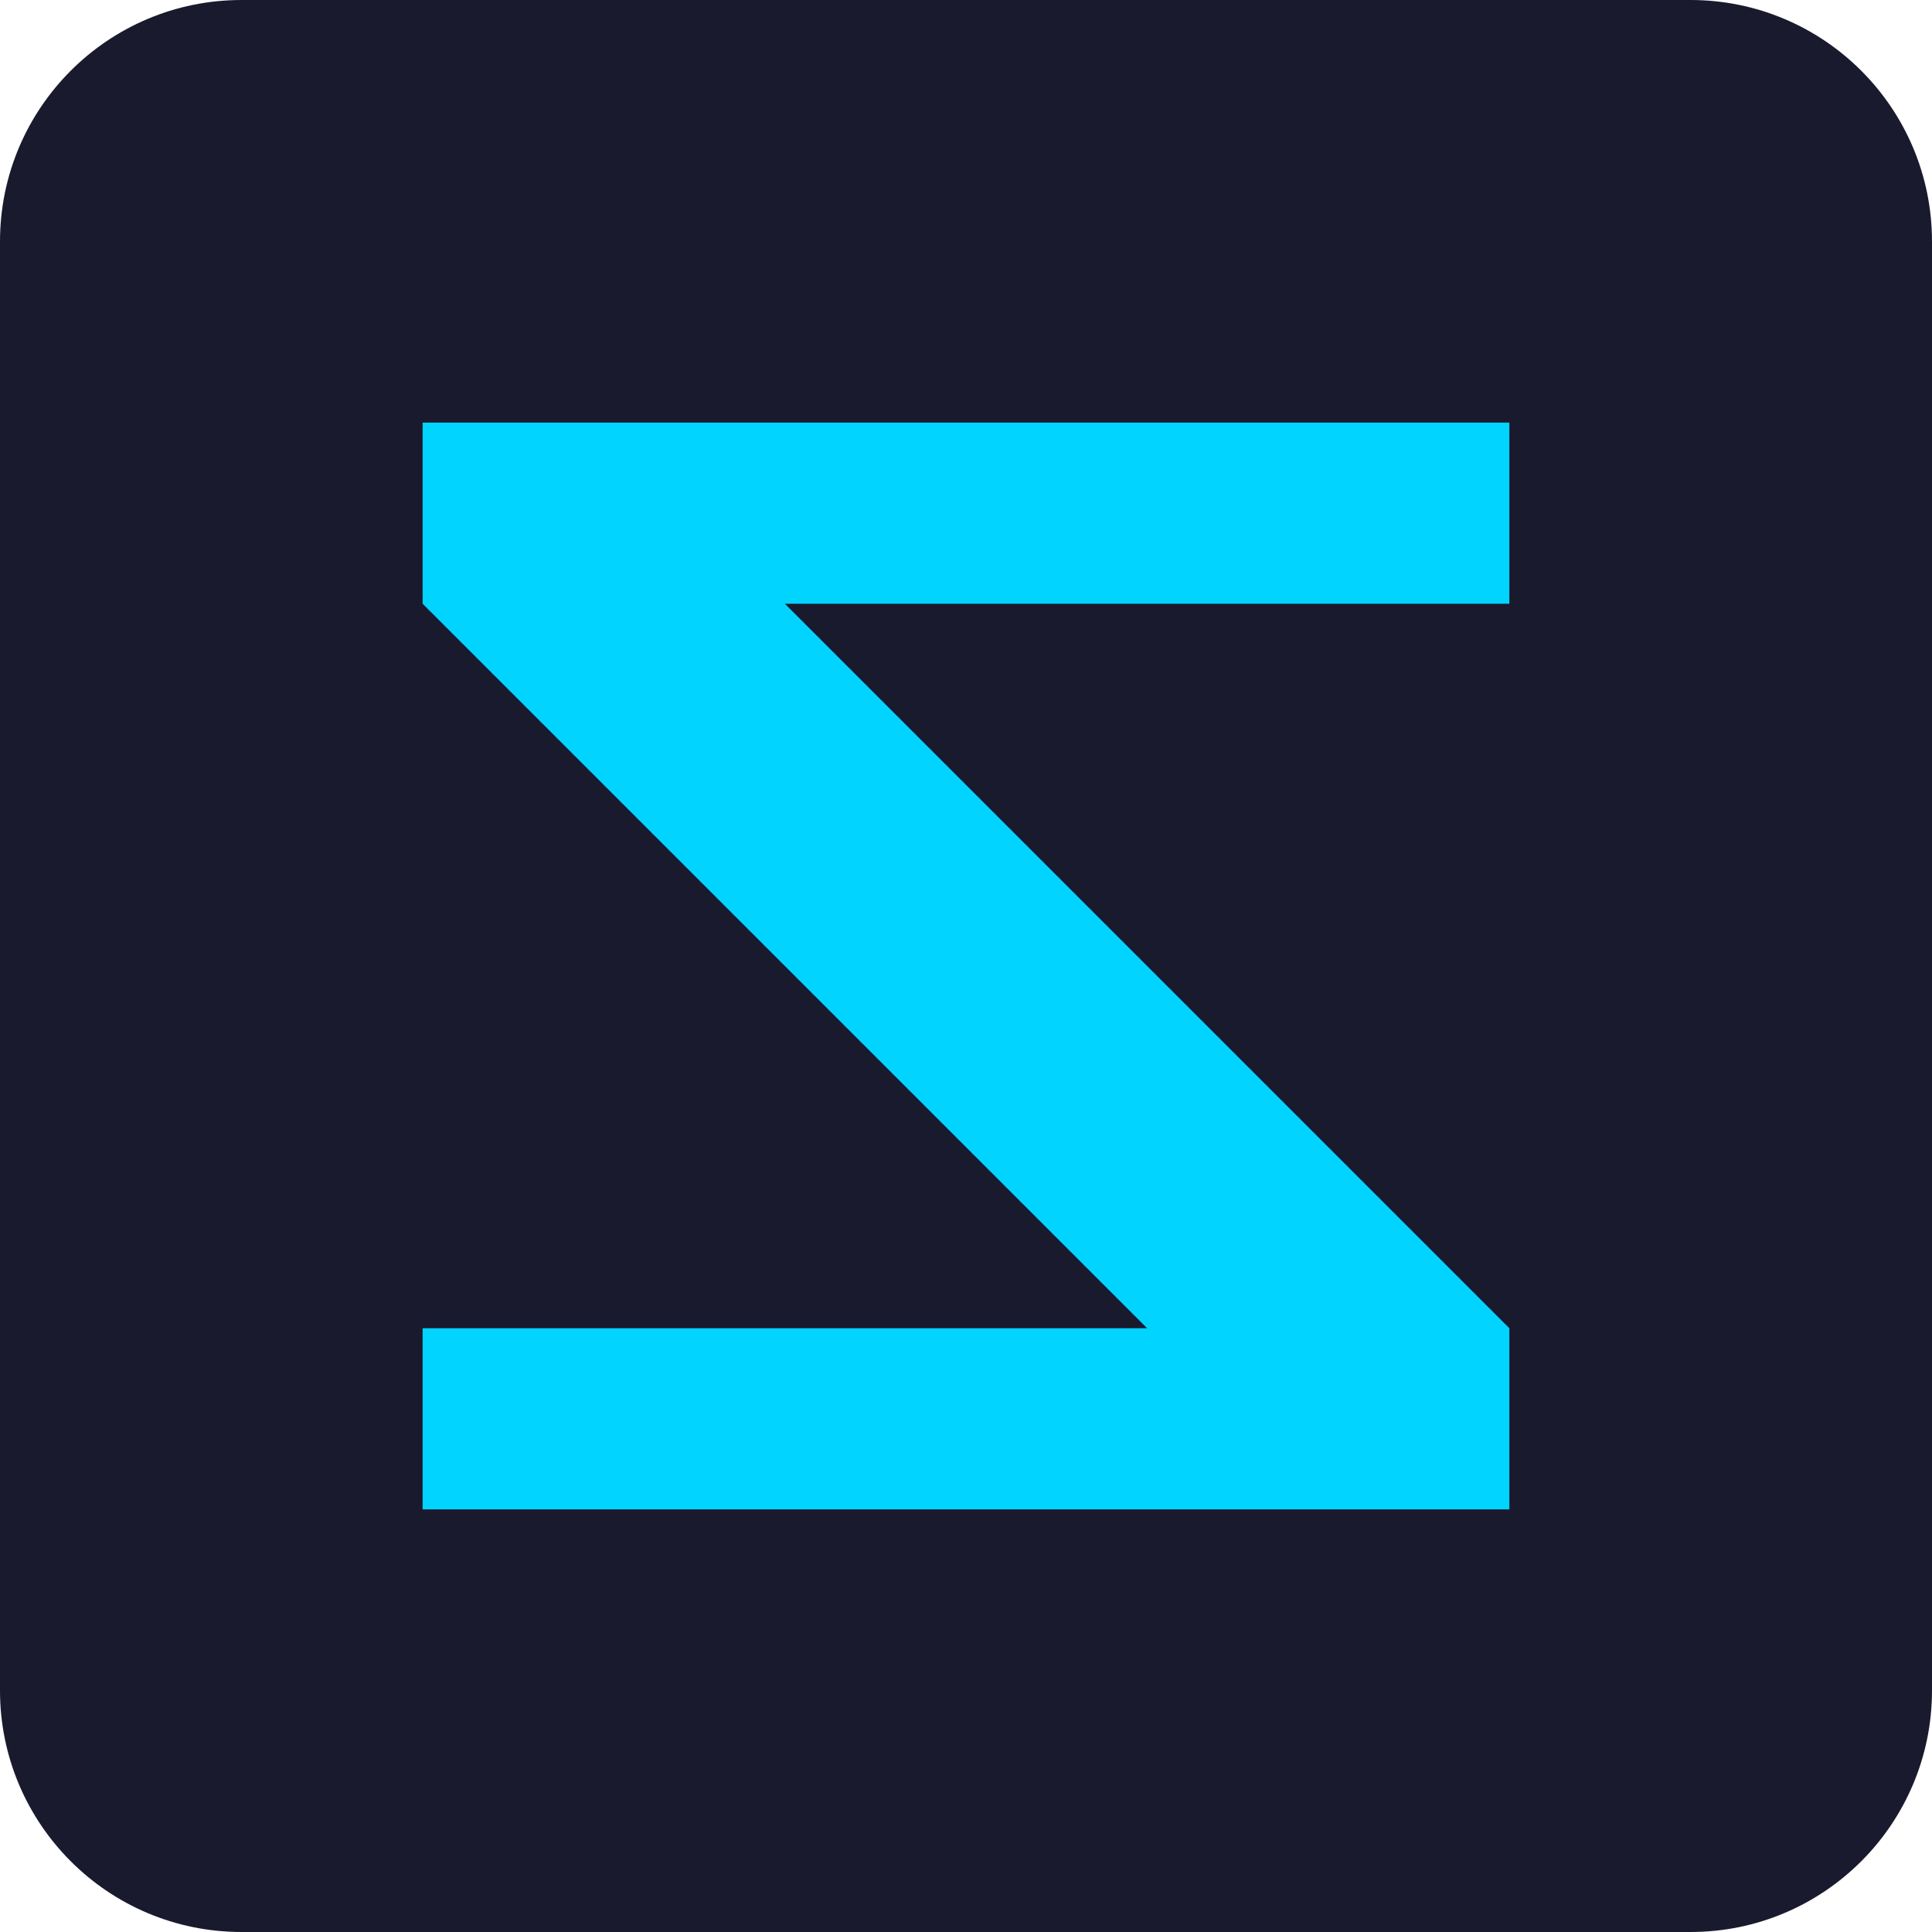
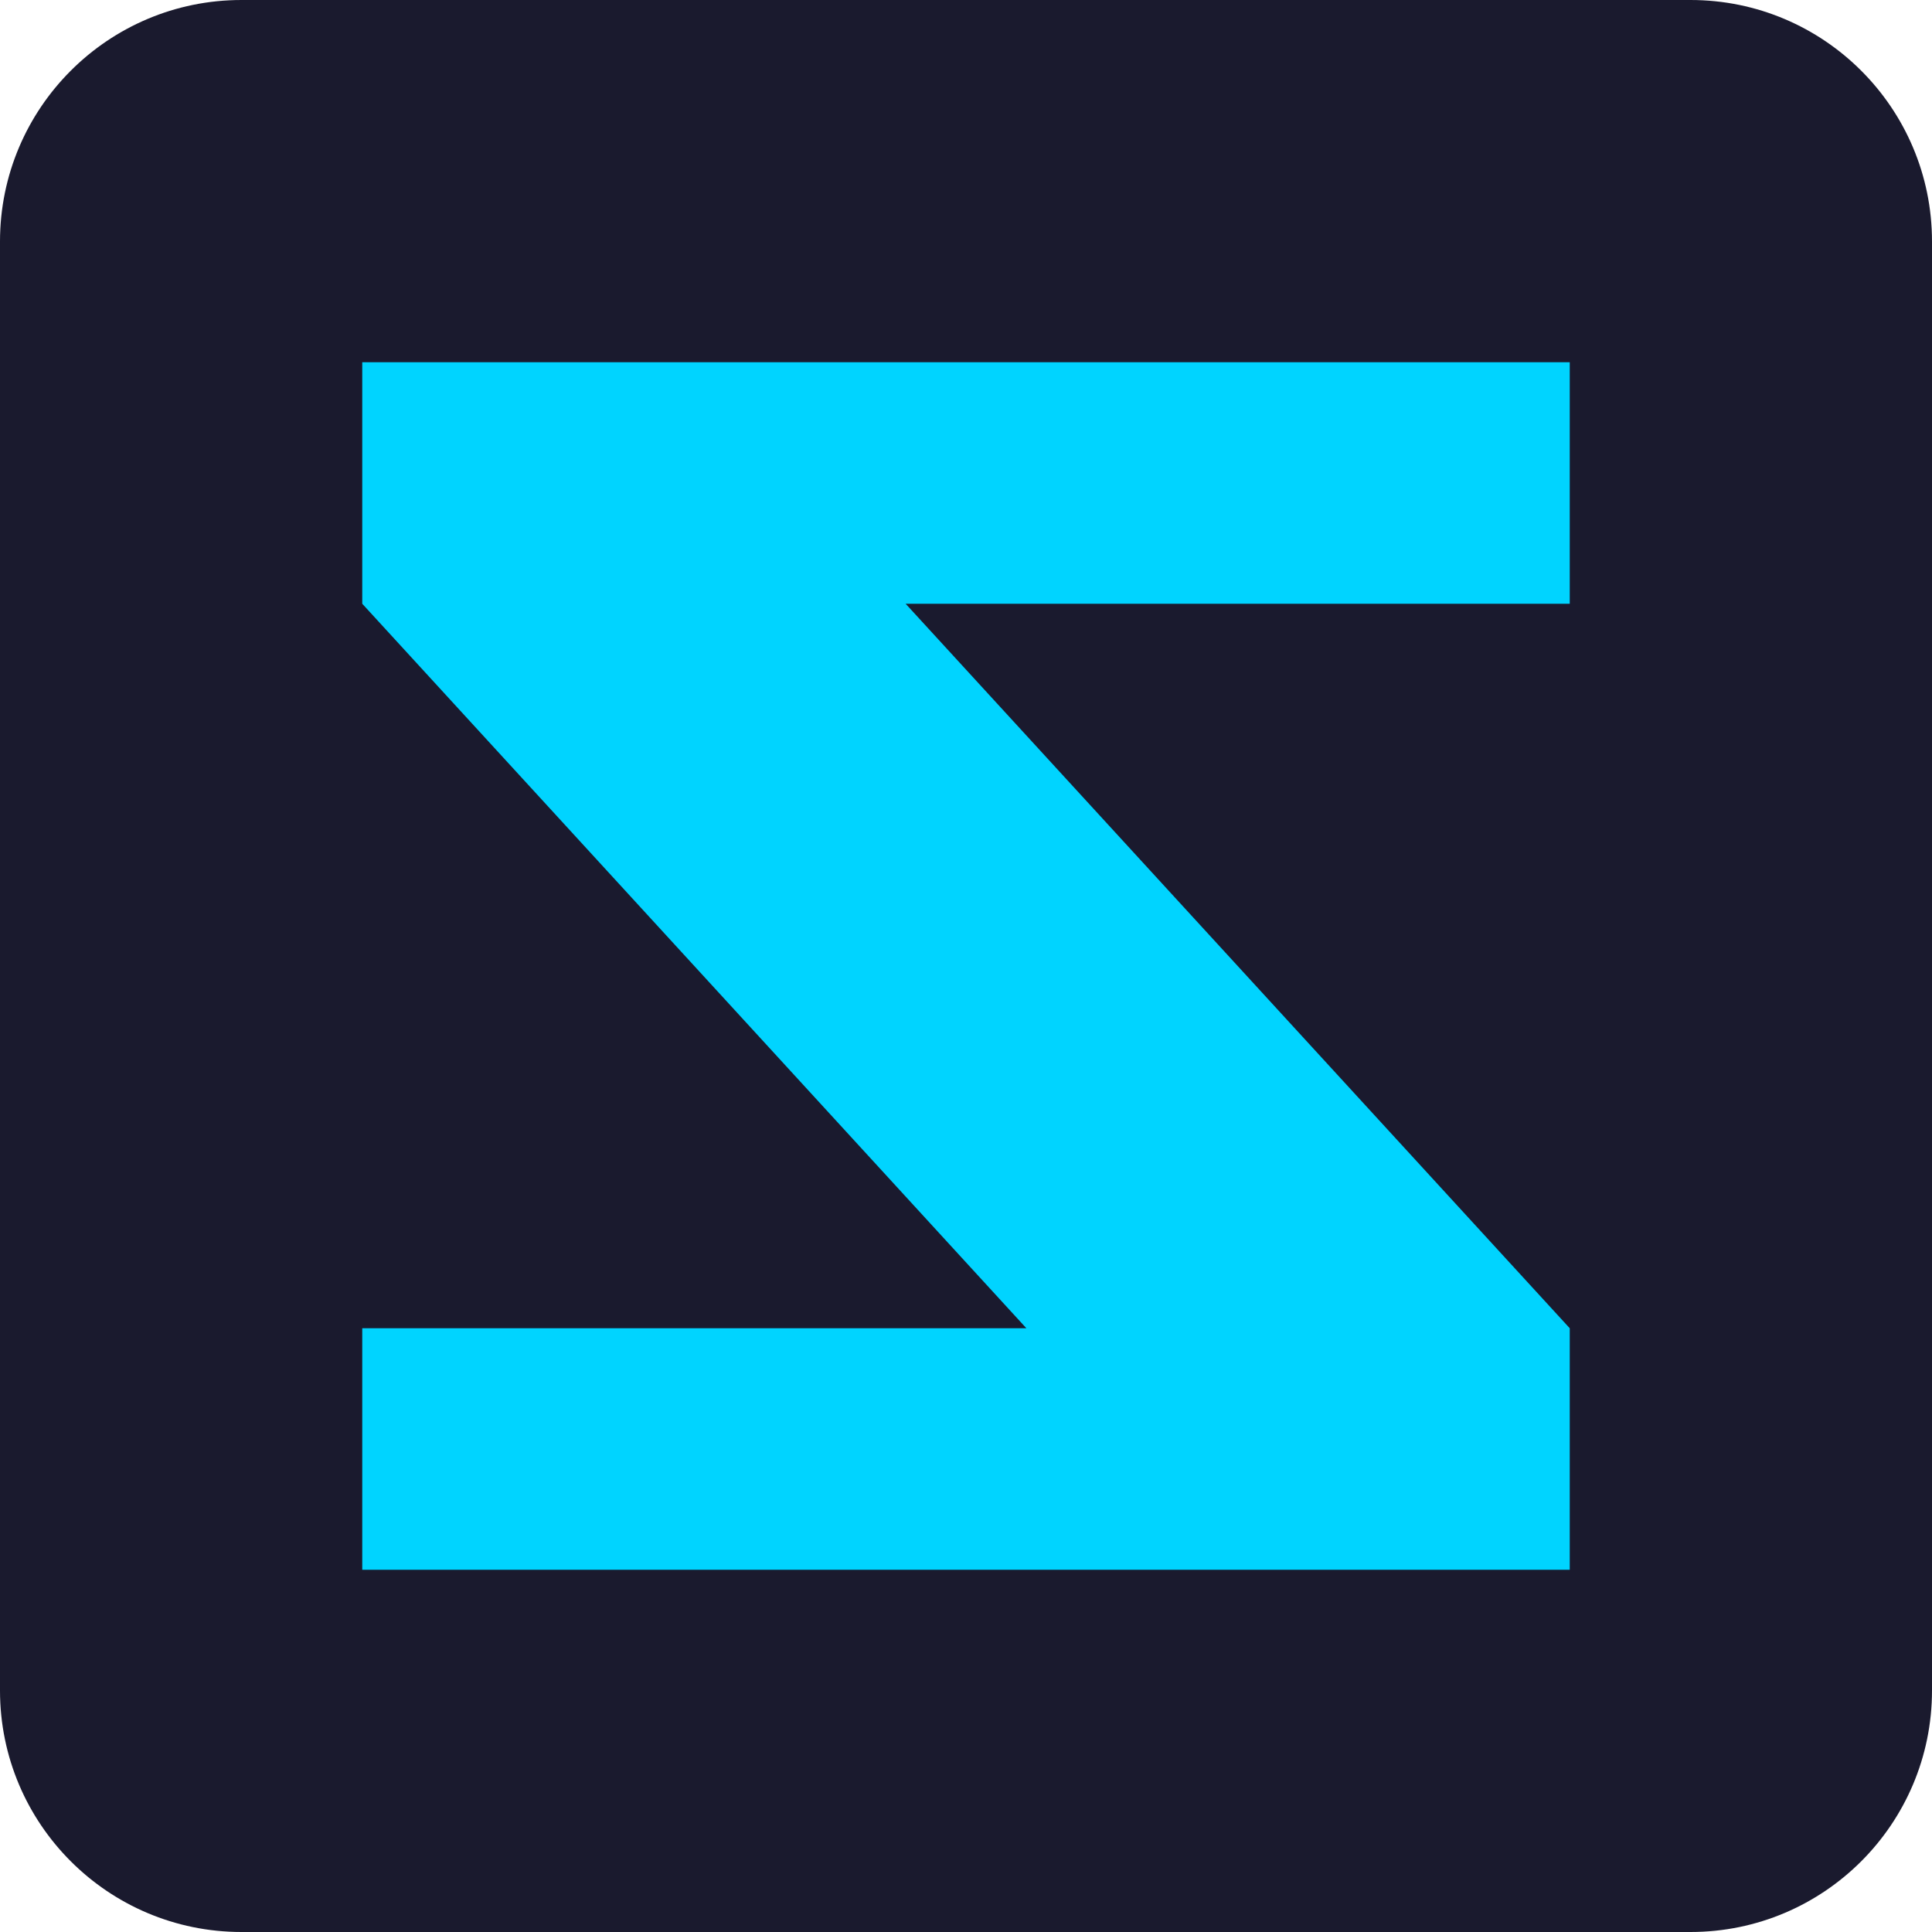
<svg xmlns="http://www.w3.org/2000/svg" viewBox="0 0 32 32">
  <rect width="32" height="32" rx="4" fill="#1a1a2e" />
-   <polygon points="7,7 25,7 25,10 13,10 25,22 25,25 7,25 7,22 19,22 7,10" fill="#00d4ff" />
+   <path d="M6 6 H26 V10 H15 L26 22 V26 H6 V22 H17 L6 10 Z" fill="#00d4ff" />
</svg>
